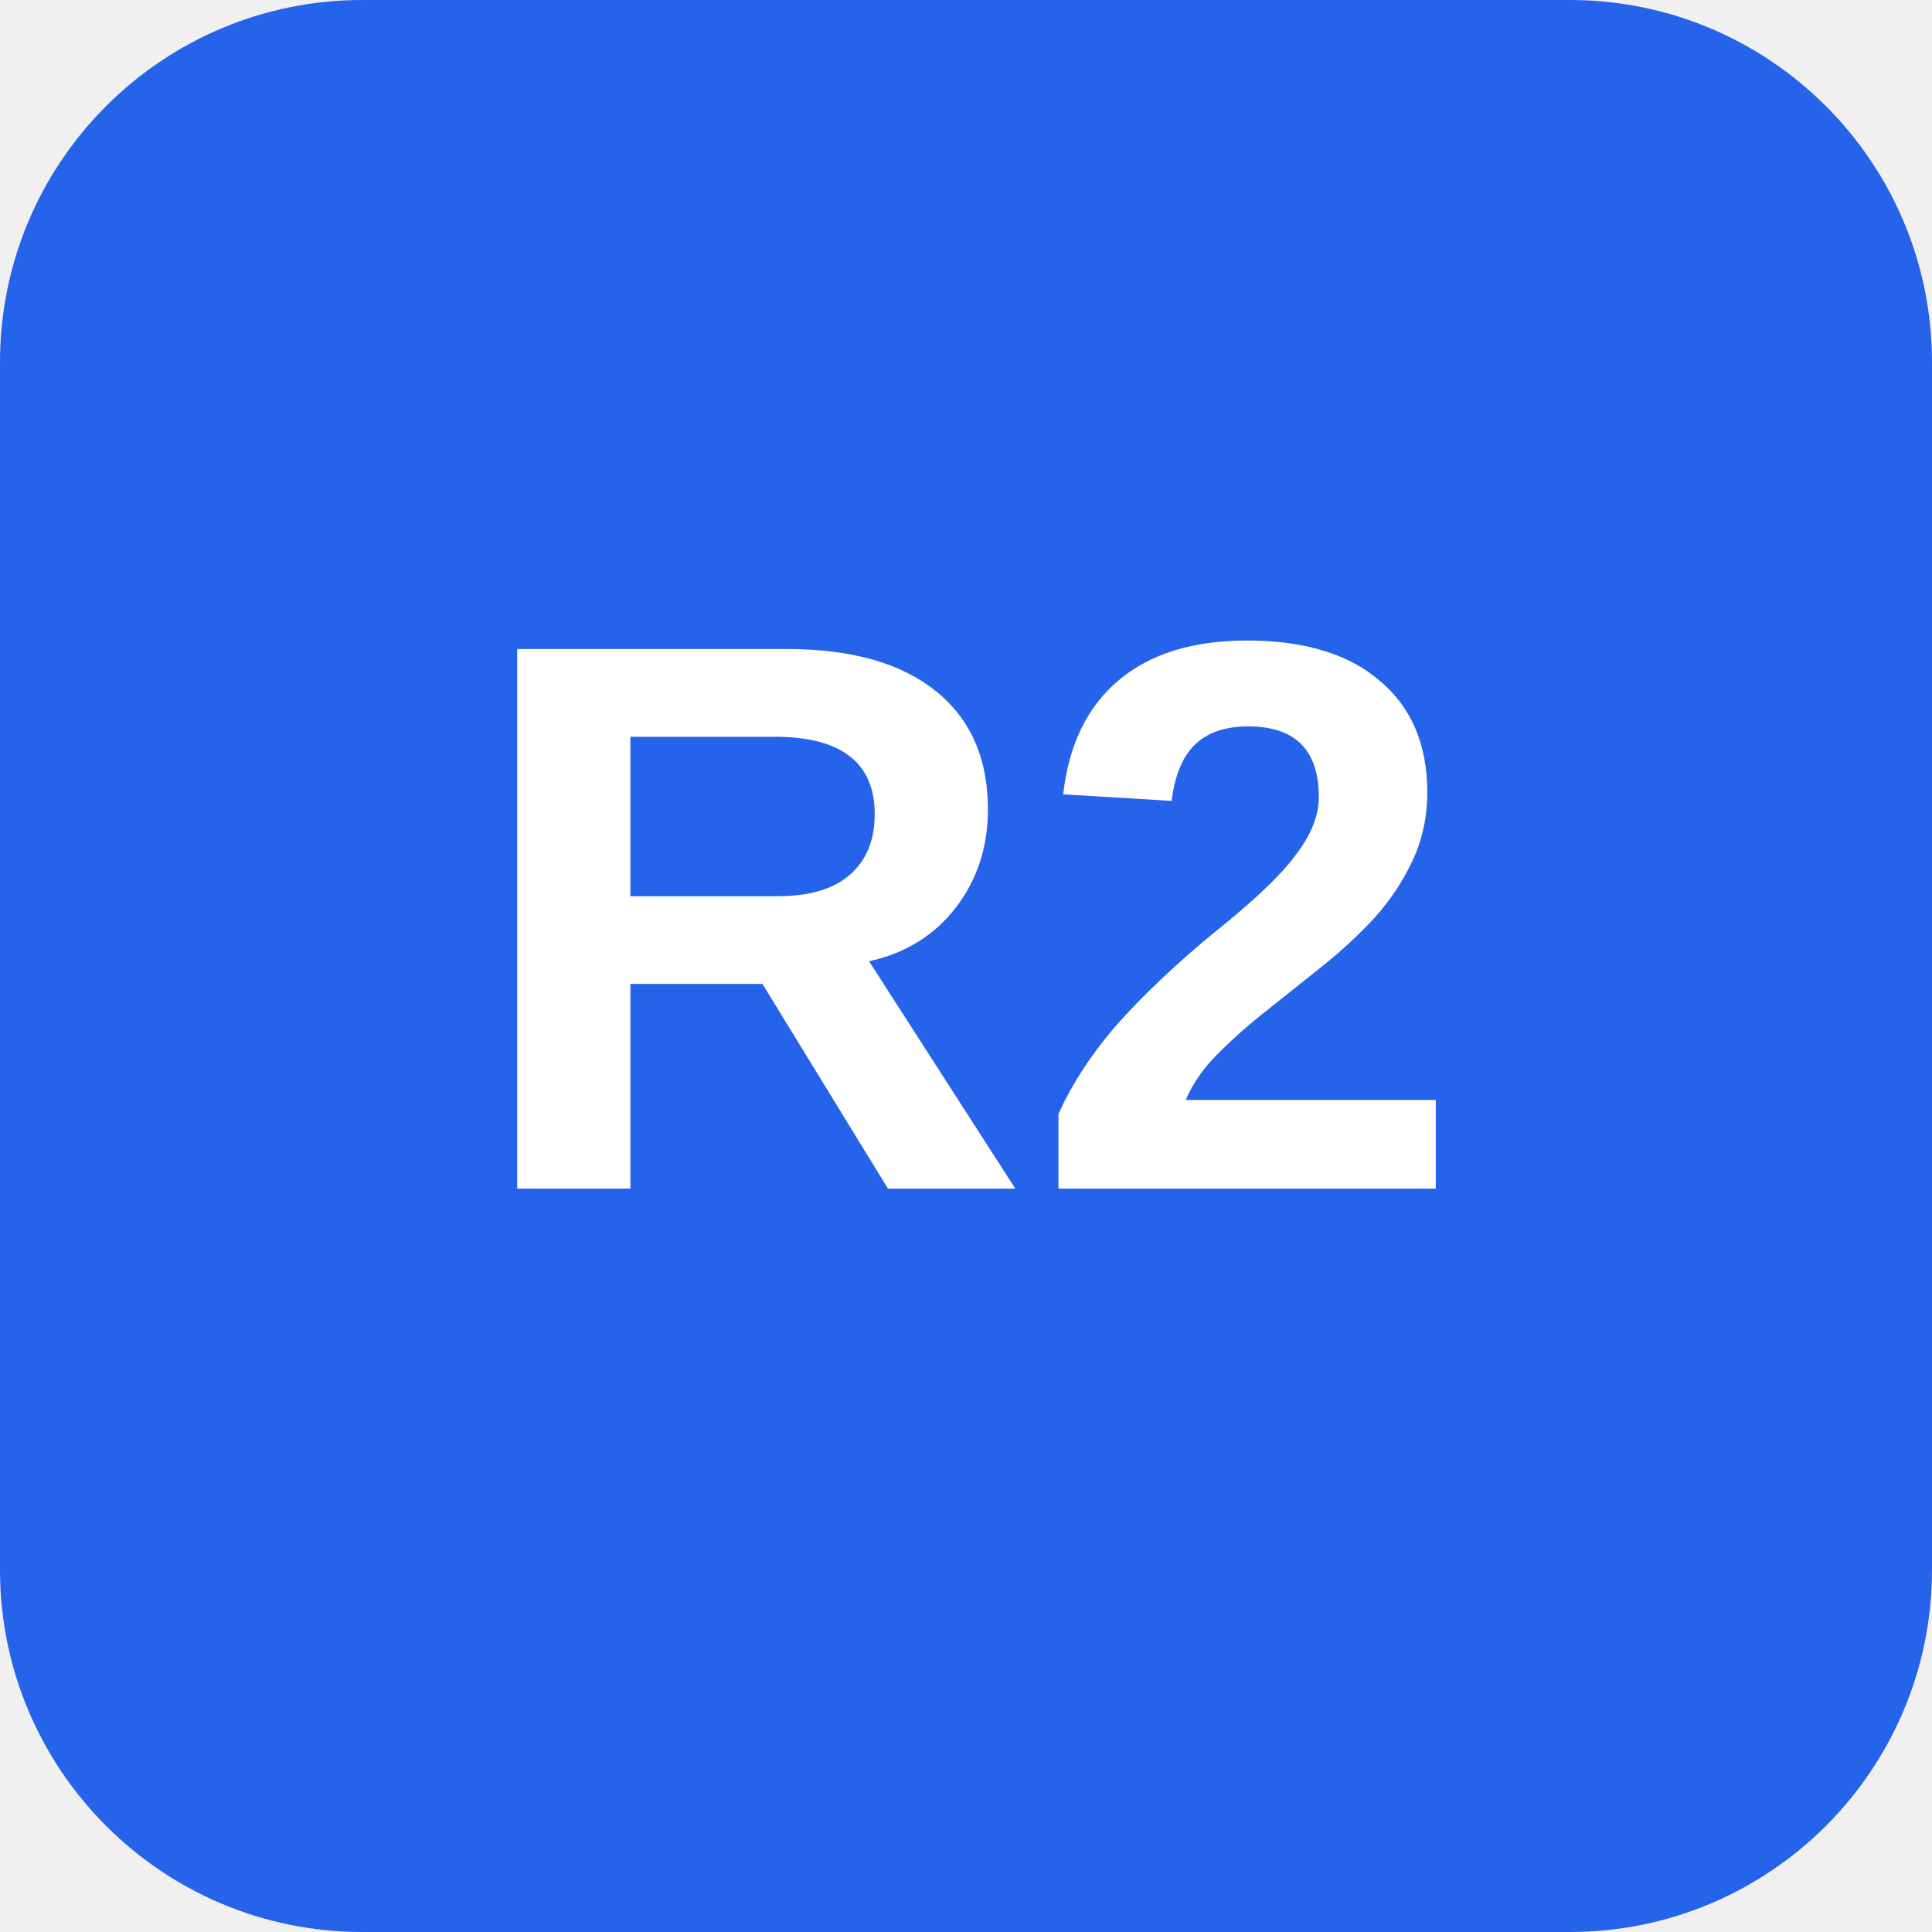
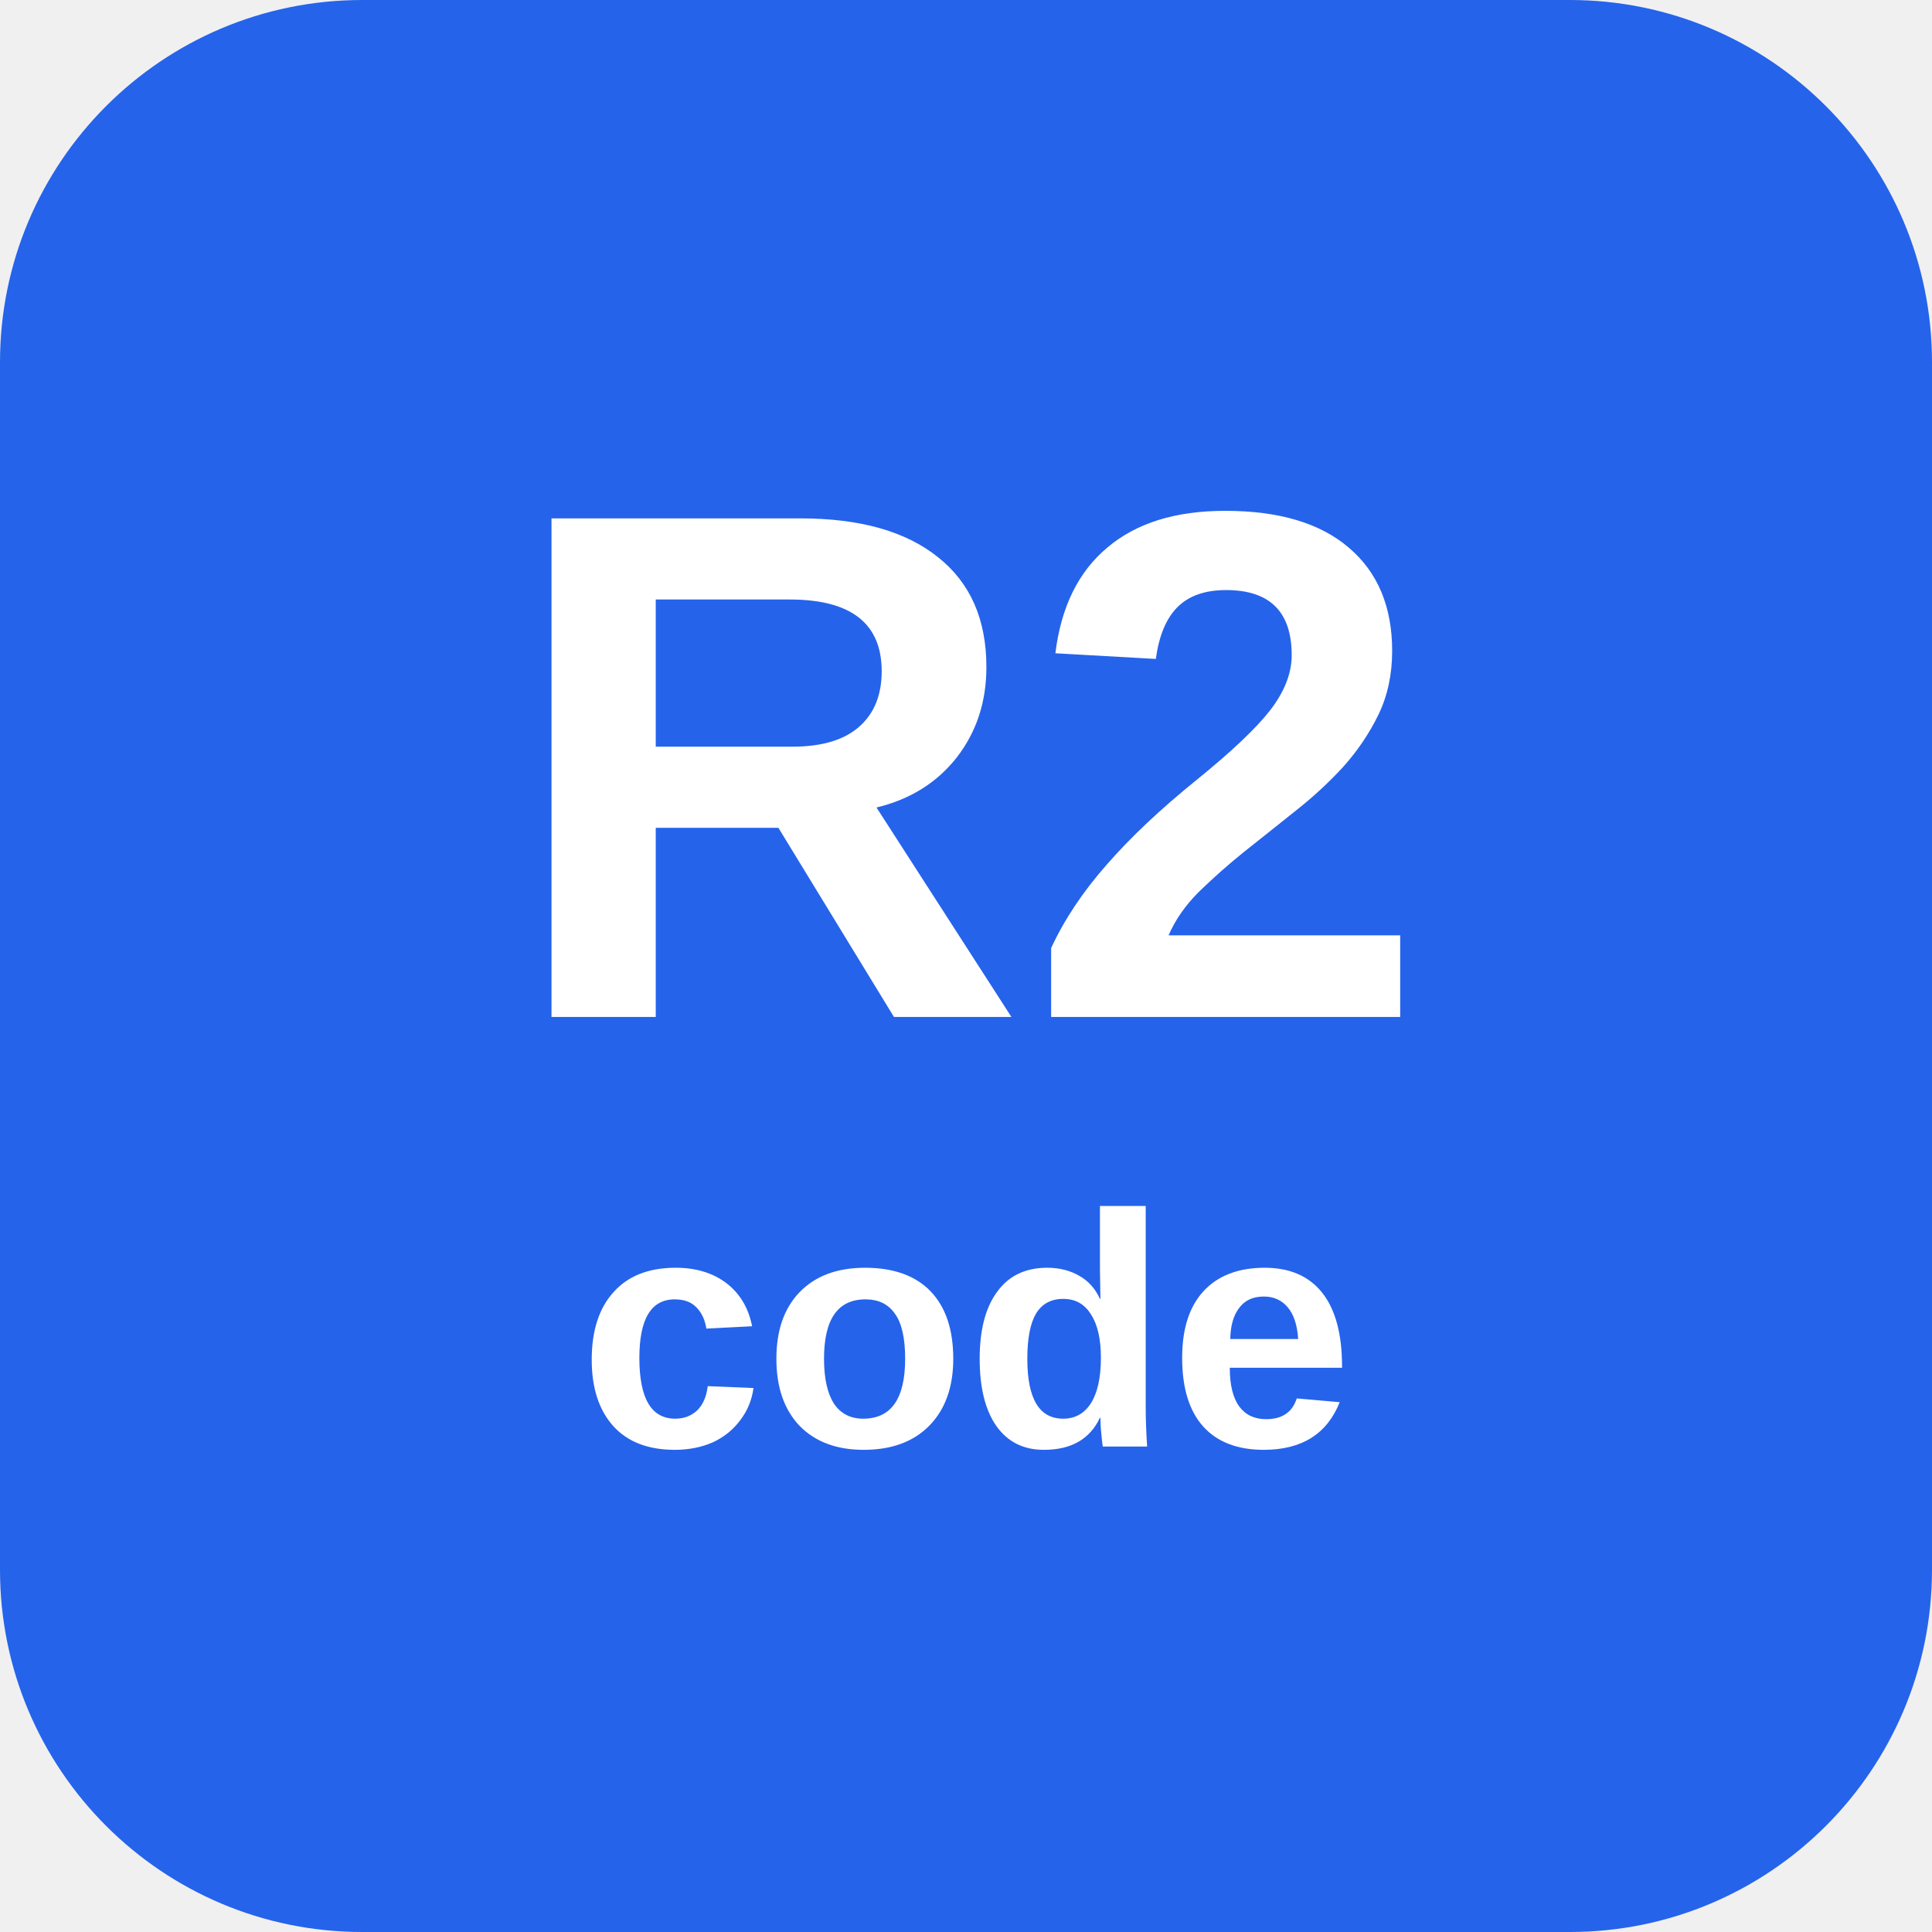
- <svg xmlns="http://www.w3.org/2000/svg" width="32" height="32" viewBox="0 0 32 32">
-   <rect width="32" height="32" rx="6" fill="#2563eb" />
-   <text x="50%" y="50%" dominant-baseline="middle" text-anchor="middle" font-family="Arial, sans-serif" font-weight="bold" font-size="13" fill="white">R2</text>
+ <svg xmlns="http://www.w3.org/2000/svg" width="64" height="64" viewBox="0 0 64 64">
+   <rect width="64" height="64" rx="12" fill="#2563eb" />
+   <text x="50%" y="42%" dominant-baseline="middle" text-anchor="middle" font-family="Arial, sans-serif" font-weight="bold" font-size="24" fill="white">R2</text>
+   <text x="50%" y="70%" dominant-baseline="middle" text-anchor="middle" font-family="Arial, sans-serif" font-weight="bold" font-size="11" fill="white">code</text>
</svg>
